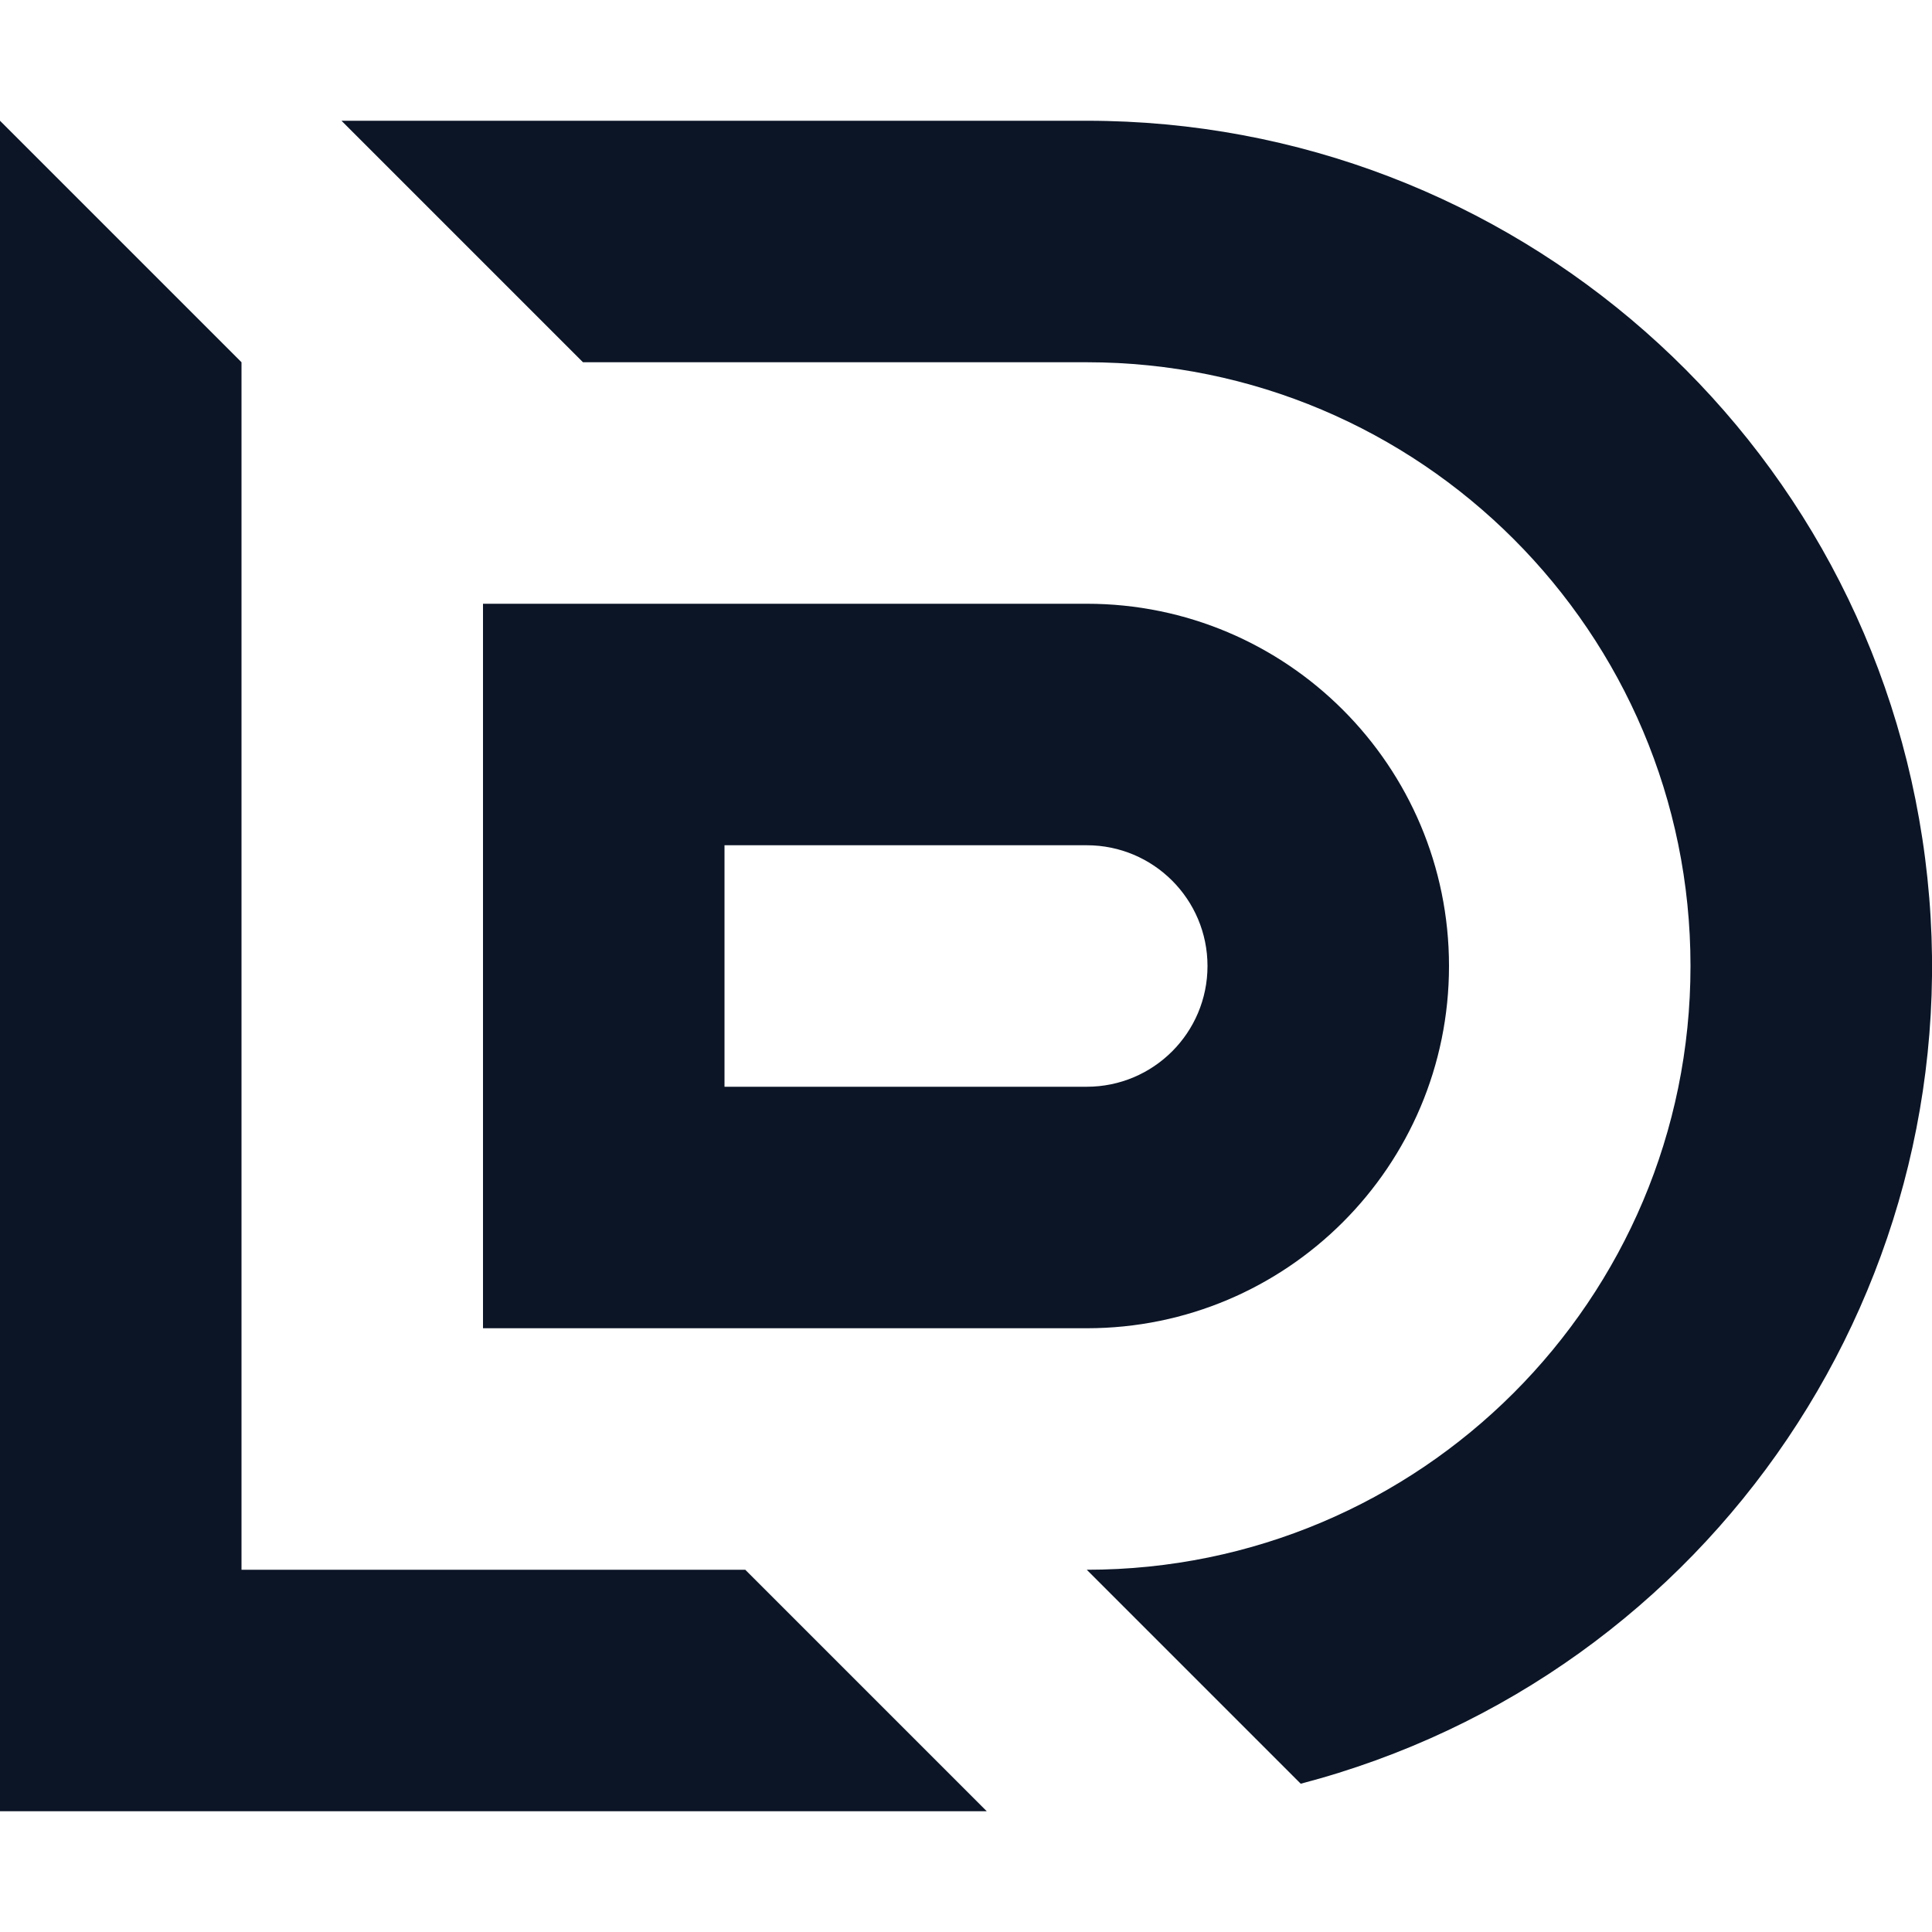
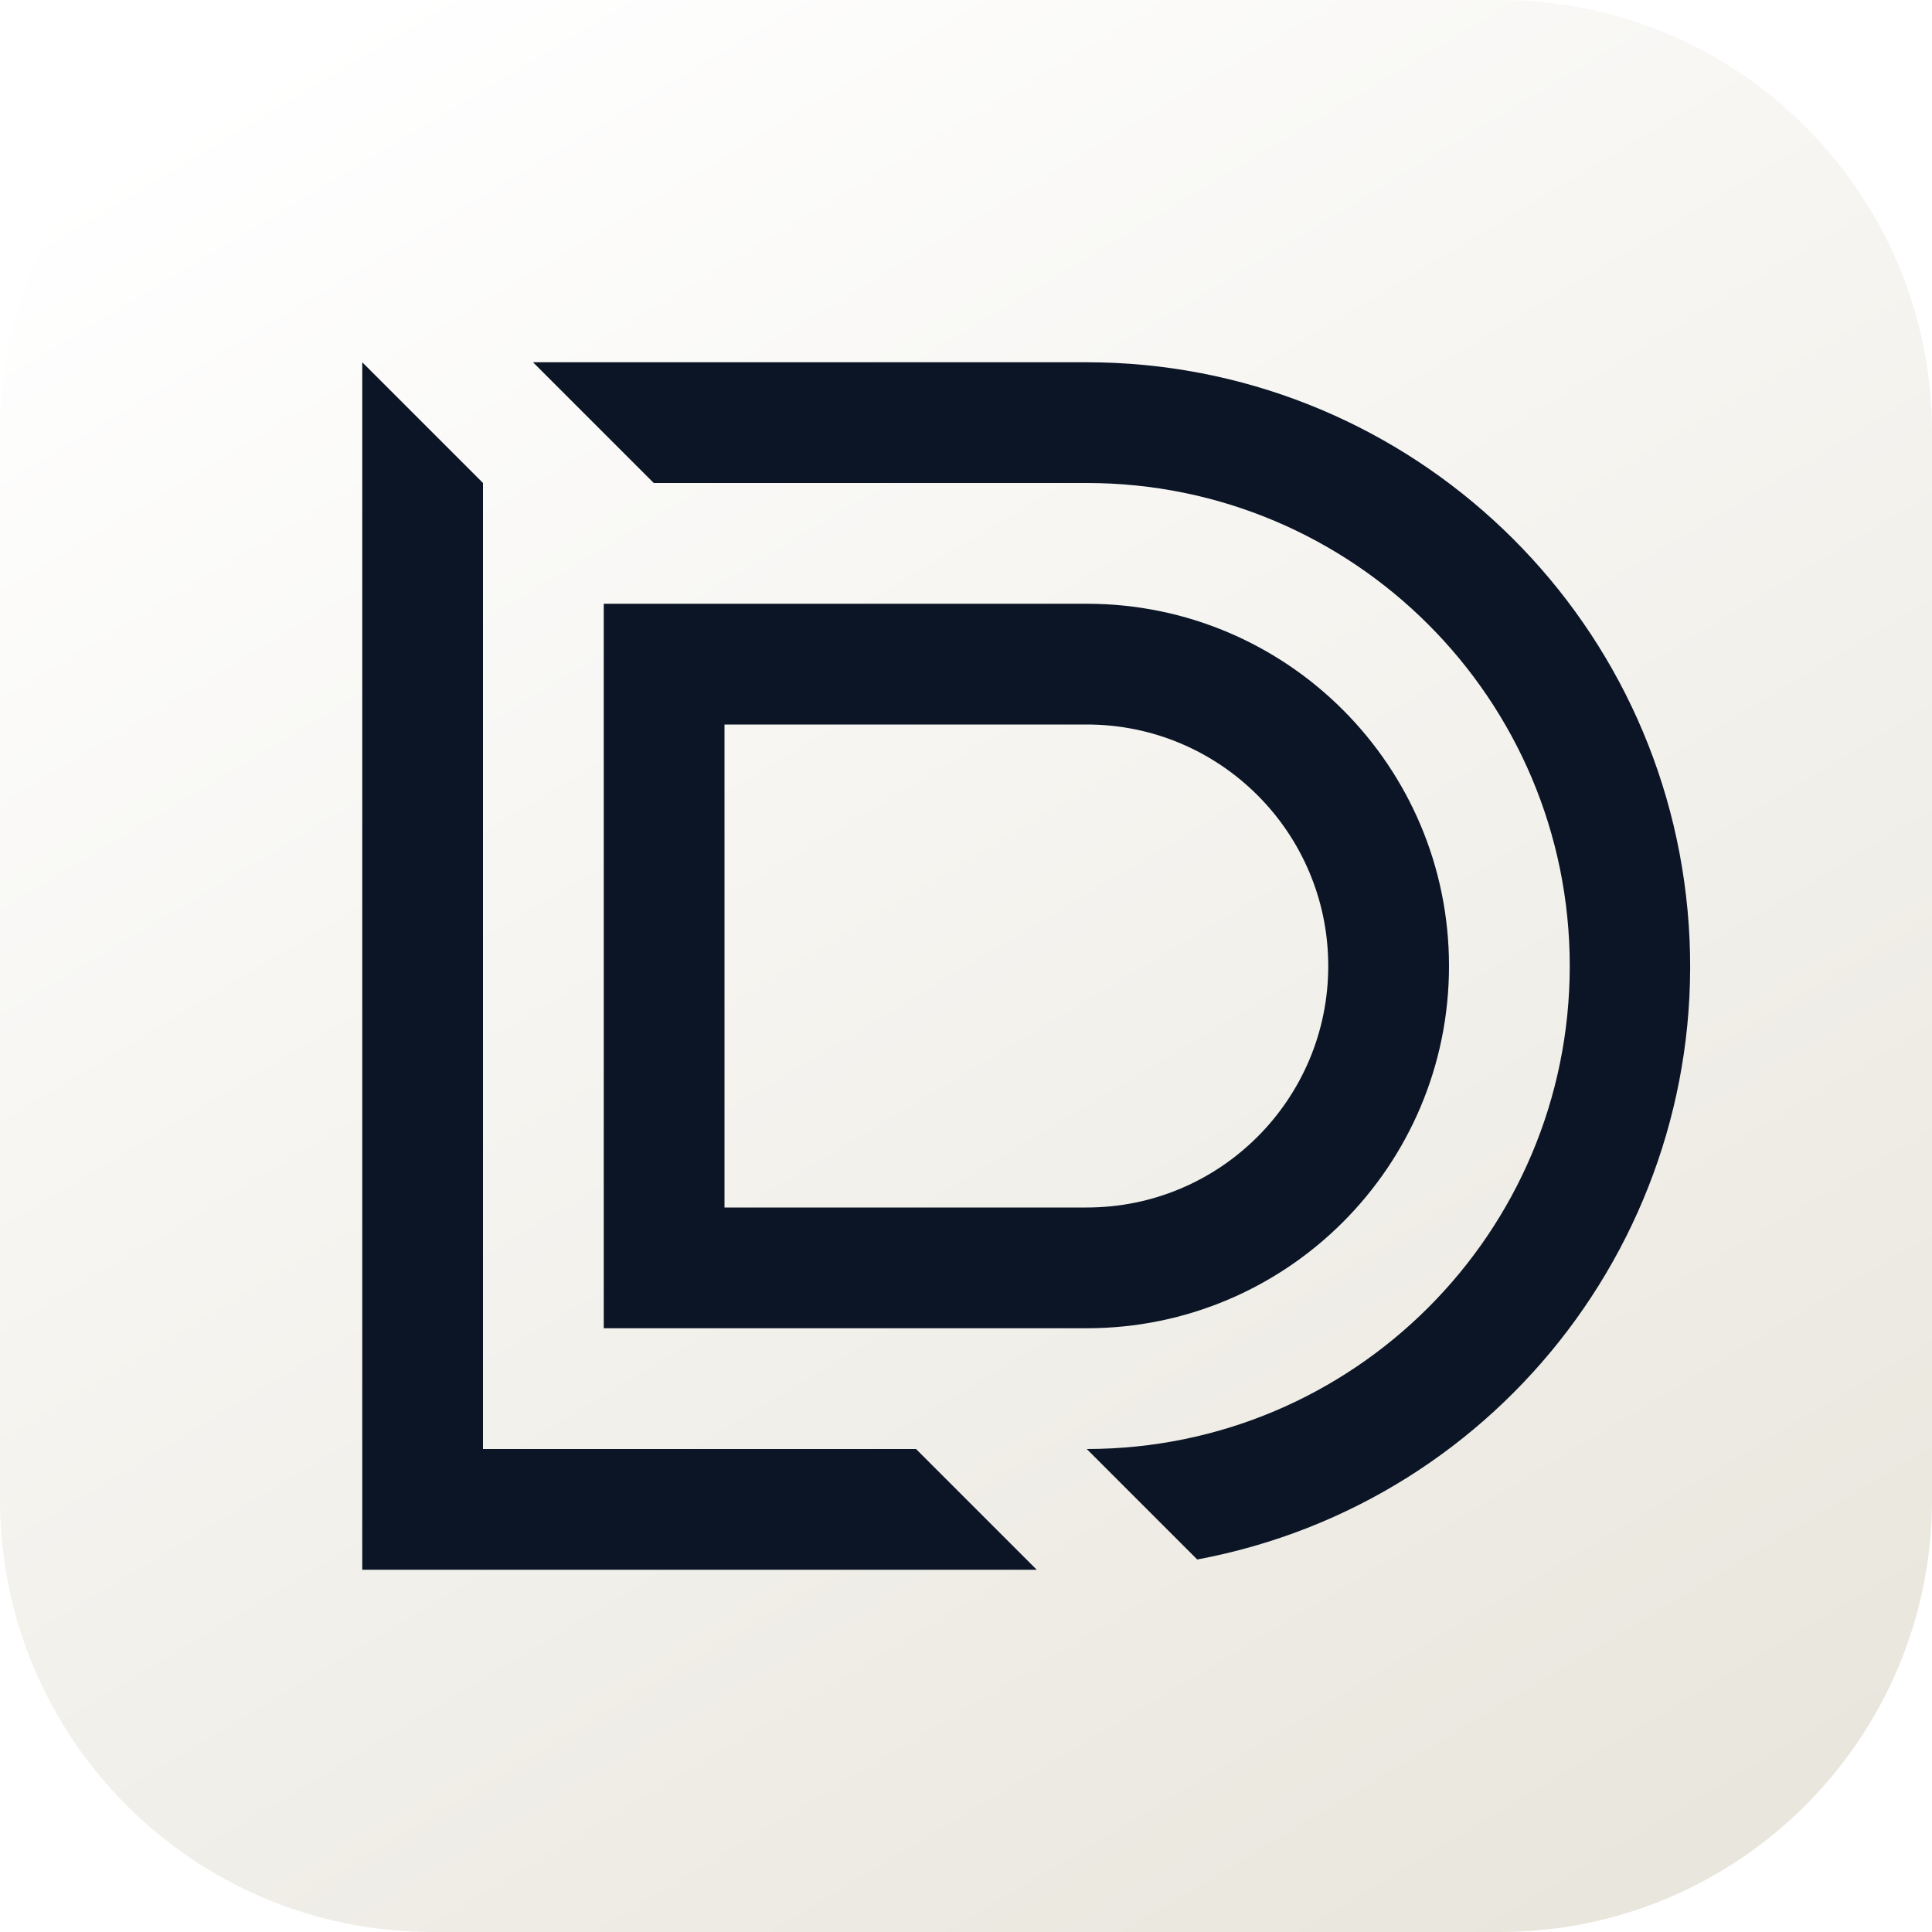
<svg xmlns="http://www.w3.org/2000/svg" viewBox="0 0 16 16">
-   <style>path{fill:#0B1526}@media (prefers-color-scheme:dark){path{fill:#F4F3EF}}</style>
-   <path d="M0 1L2 3L2 13L6.172 13L8.172 15L0 15ZM10.772 14.772A7 7 0 0 0 9 1L2.828 1L4.828 3L9 3A5 5 0 0 1 9 13ZM4 5L9 5A3 3 0 0 1 9 11L4 11ZM6 7L6 9L9 9A1 1 0 0 0 9 7Z" />
+   <defs>
+     <linearGradient id="l" x1=".2" y1="0" x2=".8" y2="1">
+       <stop offset="0" stop-color="#FFFFFF" />
+       <stop offset="1" stop-color="#E9E6DD" />
+     </linearGradient>
+     <linearGradient id="d" x1=".2" y1="0" x2=".8" y2="1">
+       <stop offset="0" stop-color="#1B2740" />
+       <stop offset="1" stop-color="#070D18" />
+     </linearGradient>
+   </defs>
+   <style>.t{fill:url(#l)}.m{fill:#0B1526}@media (prefers-color-scheme:dark){.t{fill:url(#d)}.m{fill:#F4F3EF}}</style>
+   <rect class="t" width="16" height="16" rx="3.58" />
+   <path class="m" d="M3 3L4 4L4 12L7.586 12L8.586 13L3 13ZM9.915 12.915A5 5 0 0 0 9 3L4.414 3L5.414 4L9 4A4 4 0 0 1 9 12ZM5 5L9 5A3 3 0 0 1 9 11L5 11ZM6 6L6 10L9 10A2 2 0 0 0 9 6Z" />
</svg>
